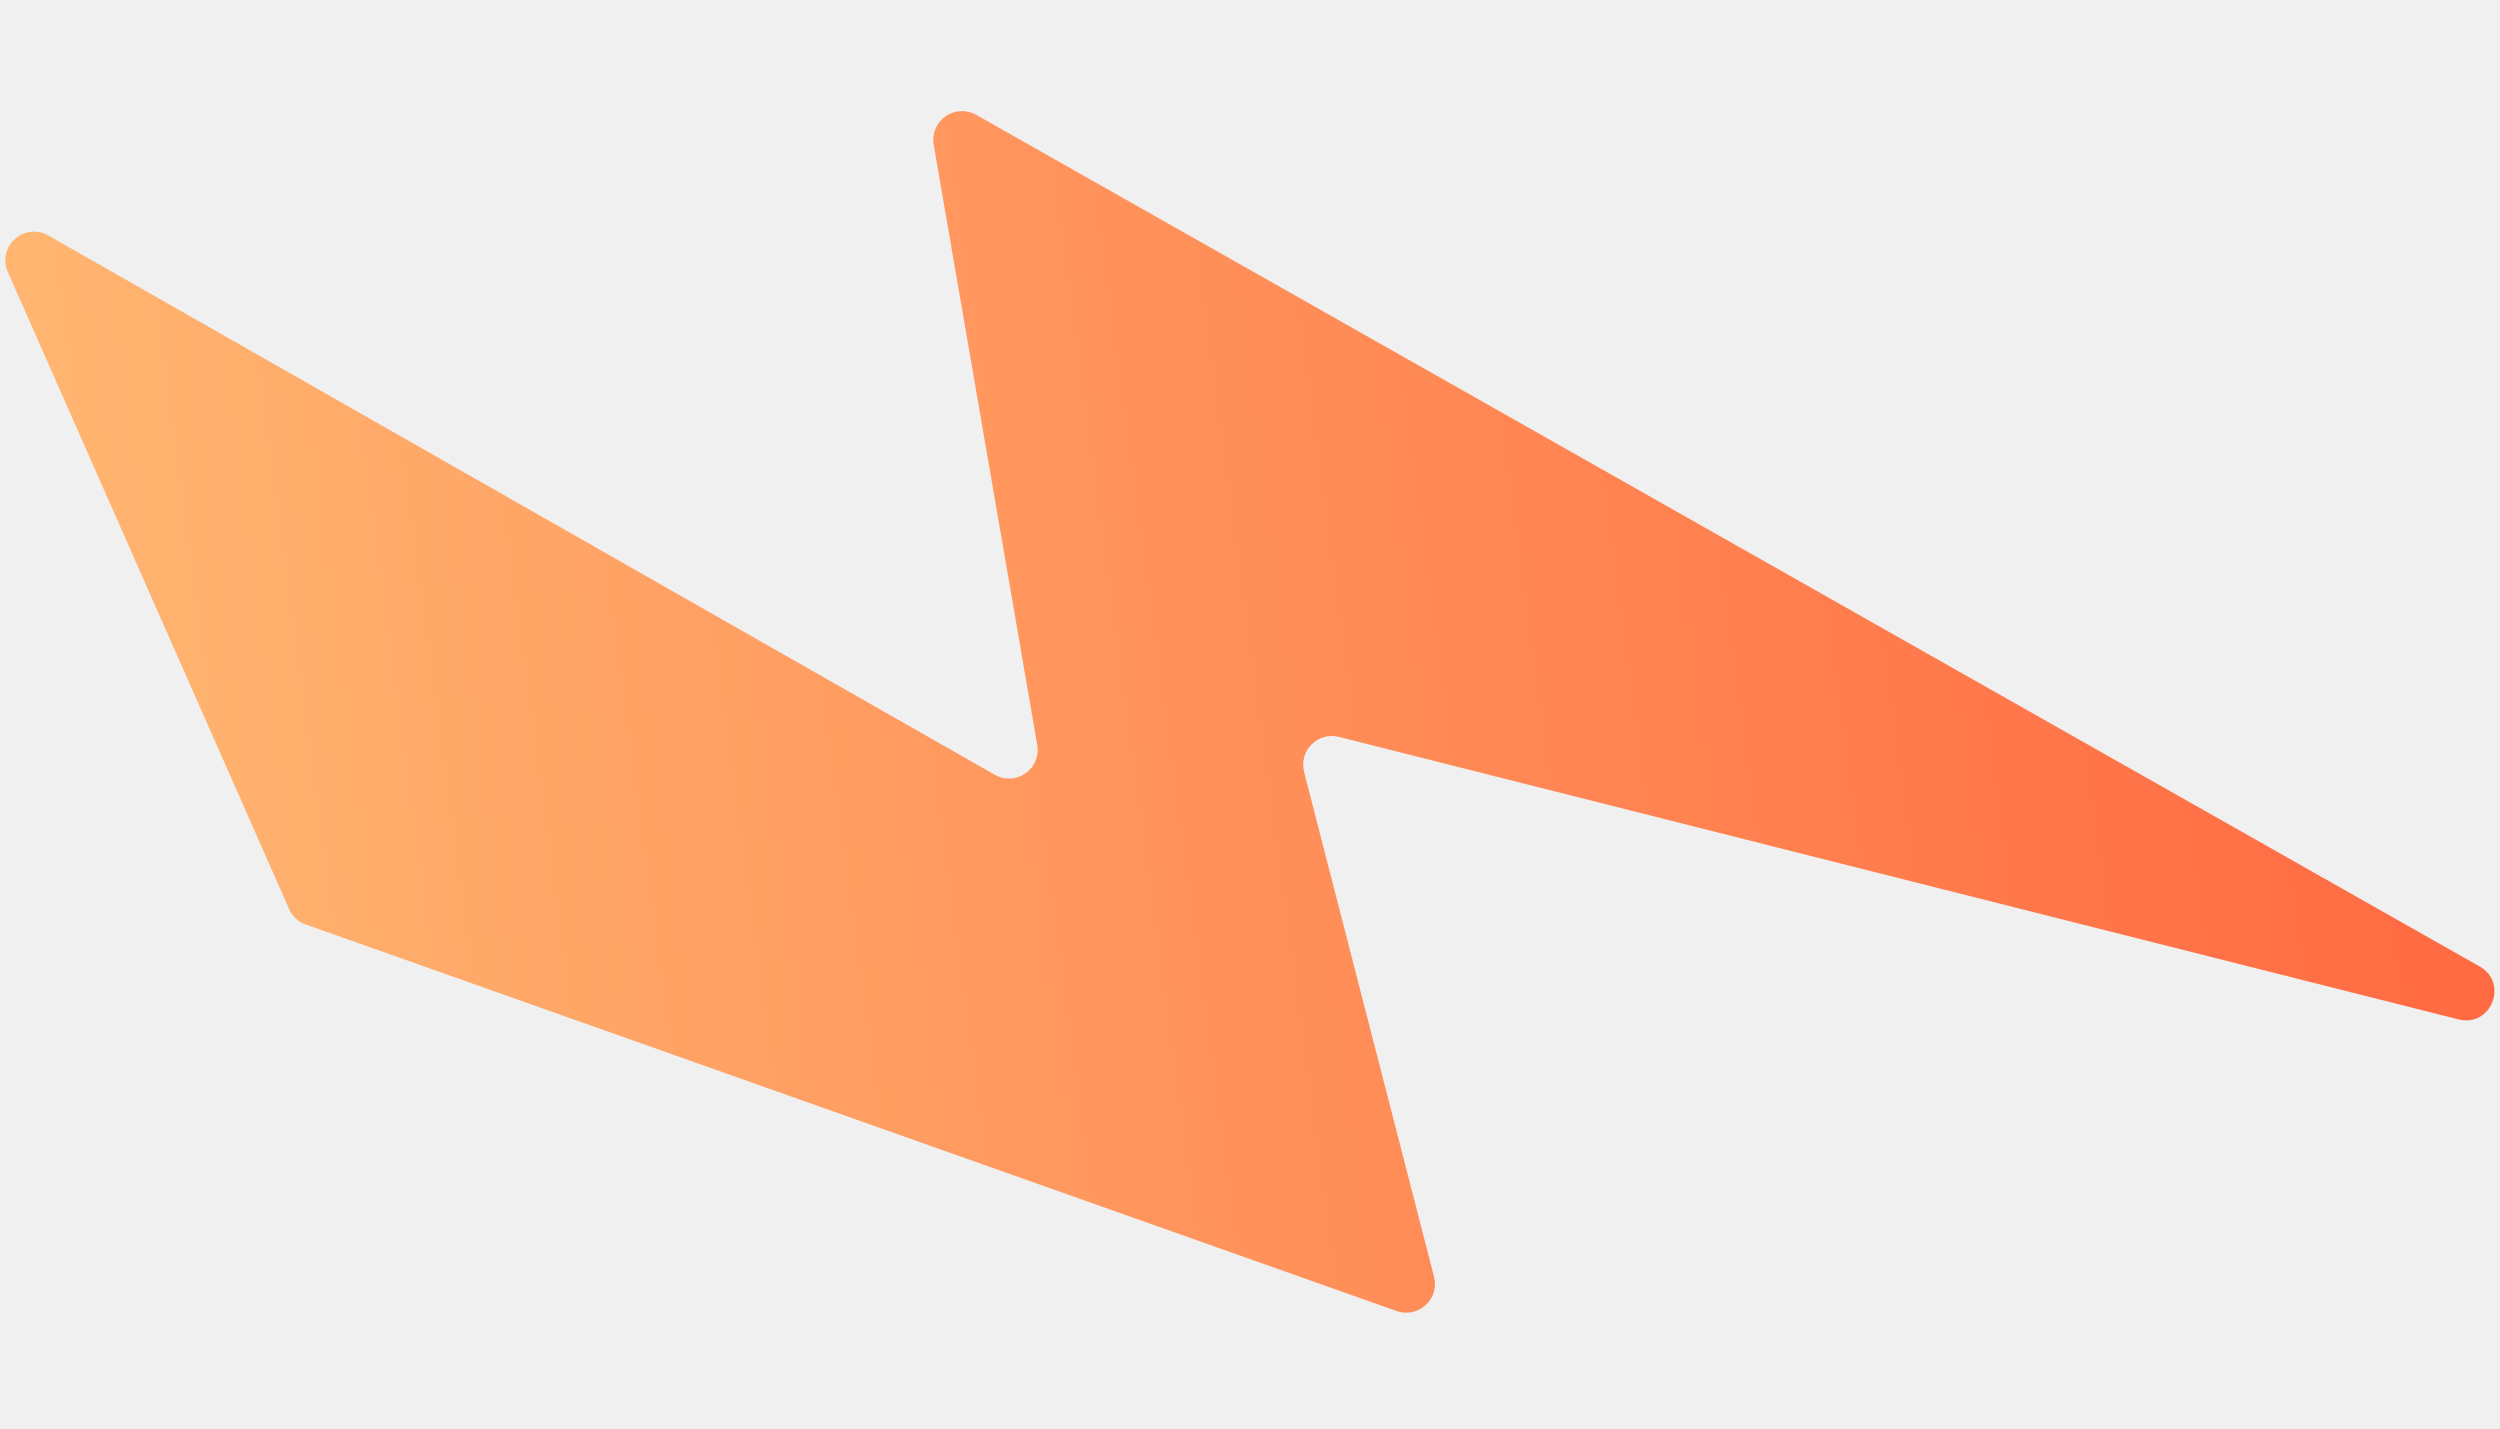
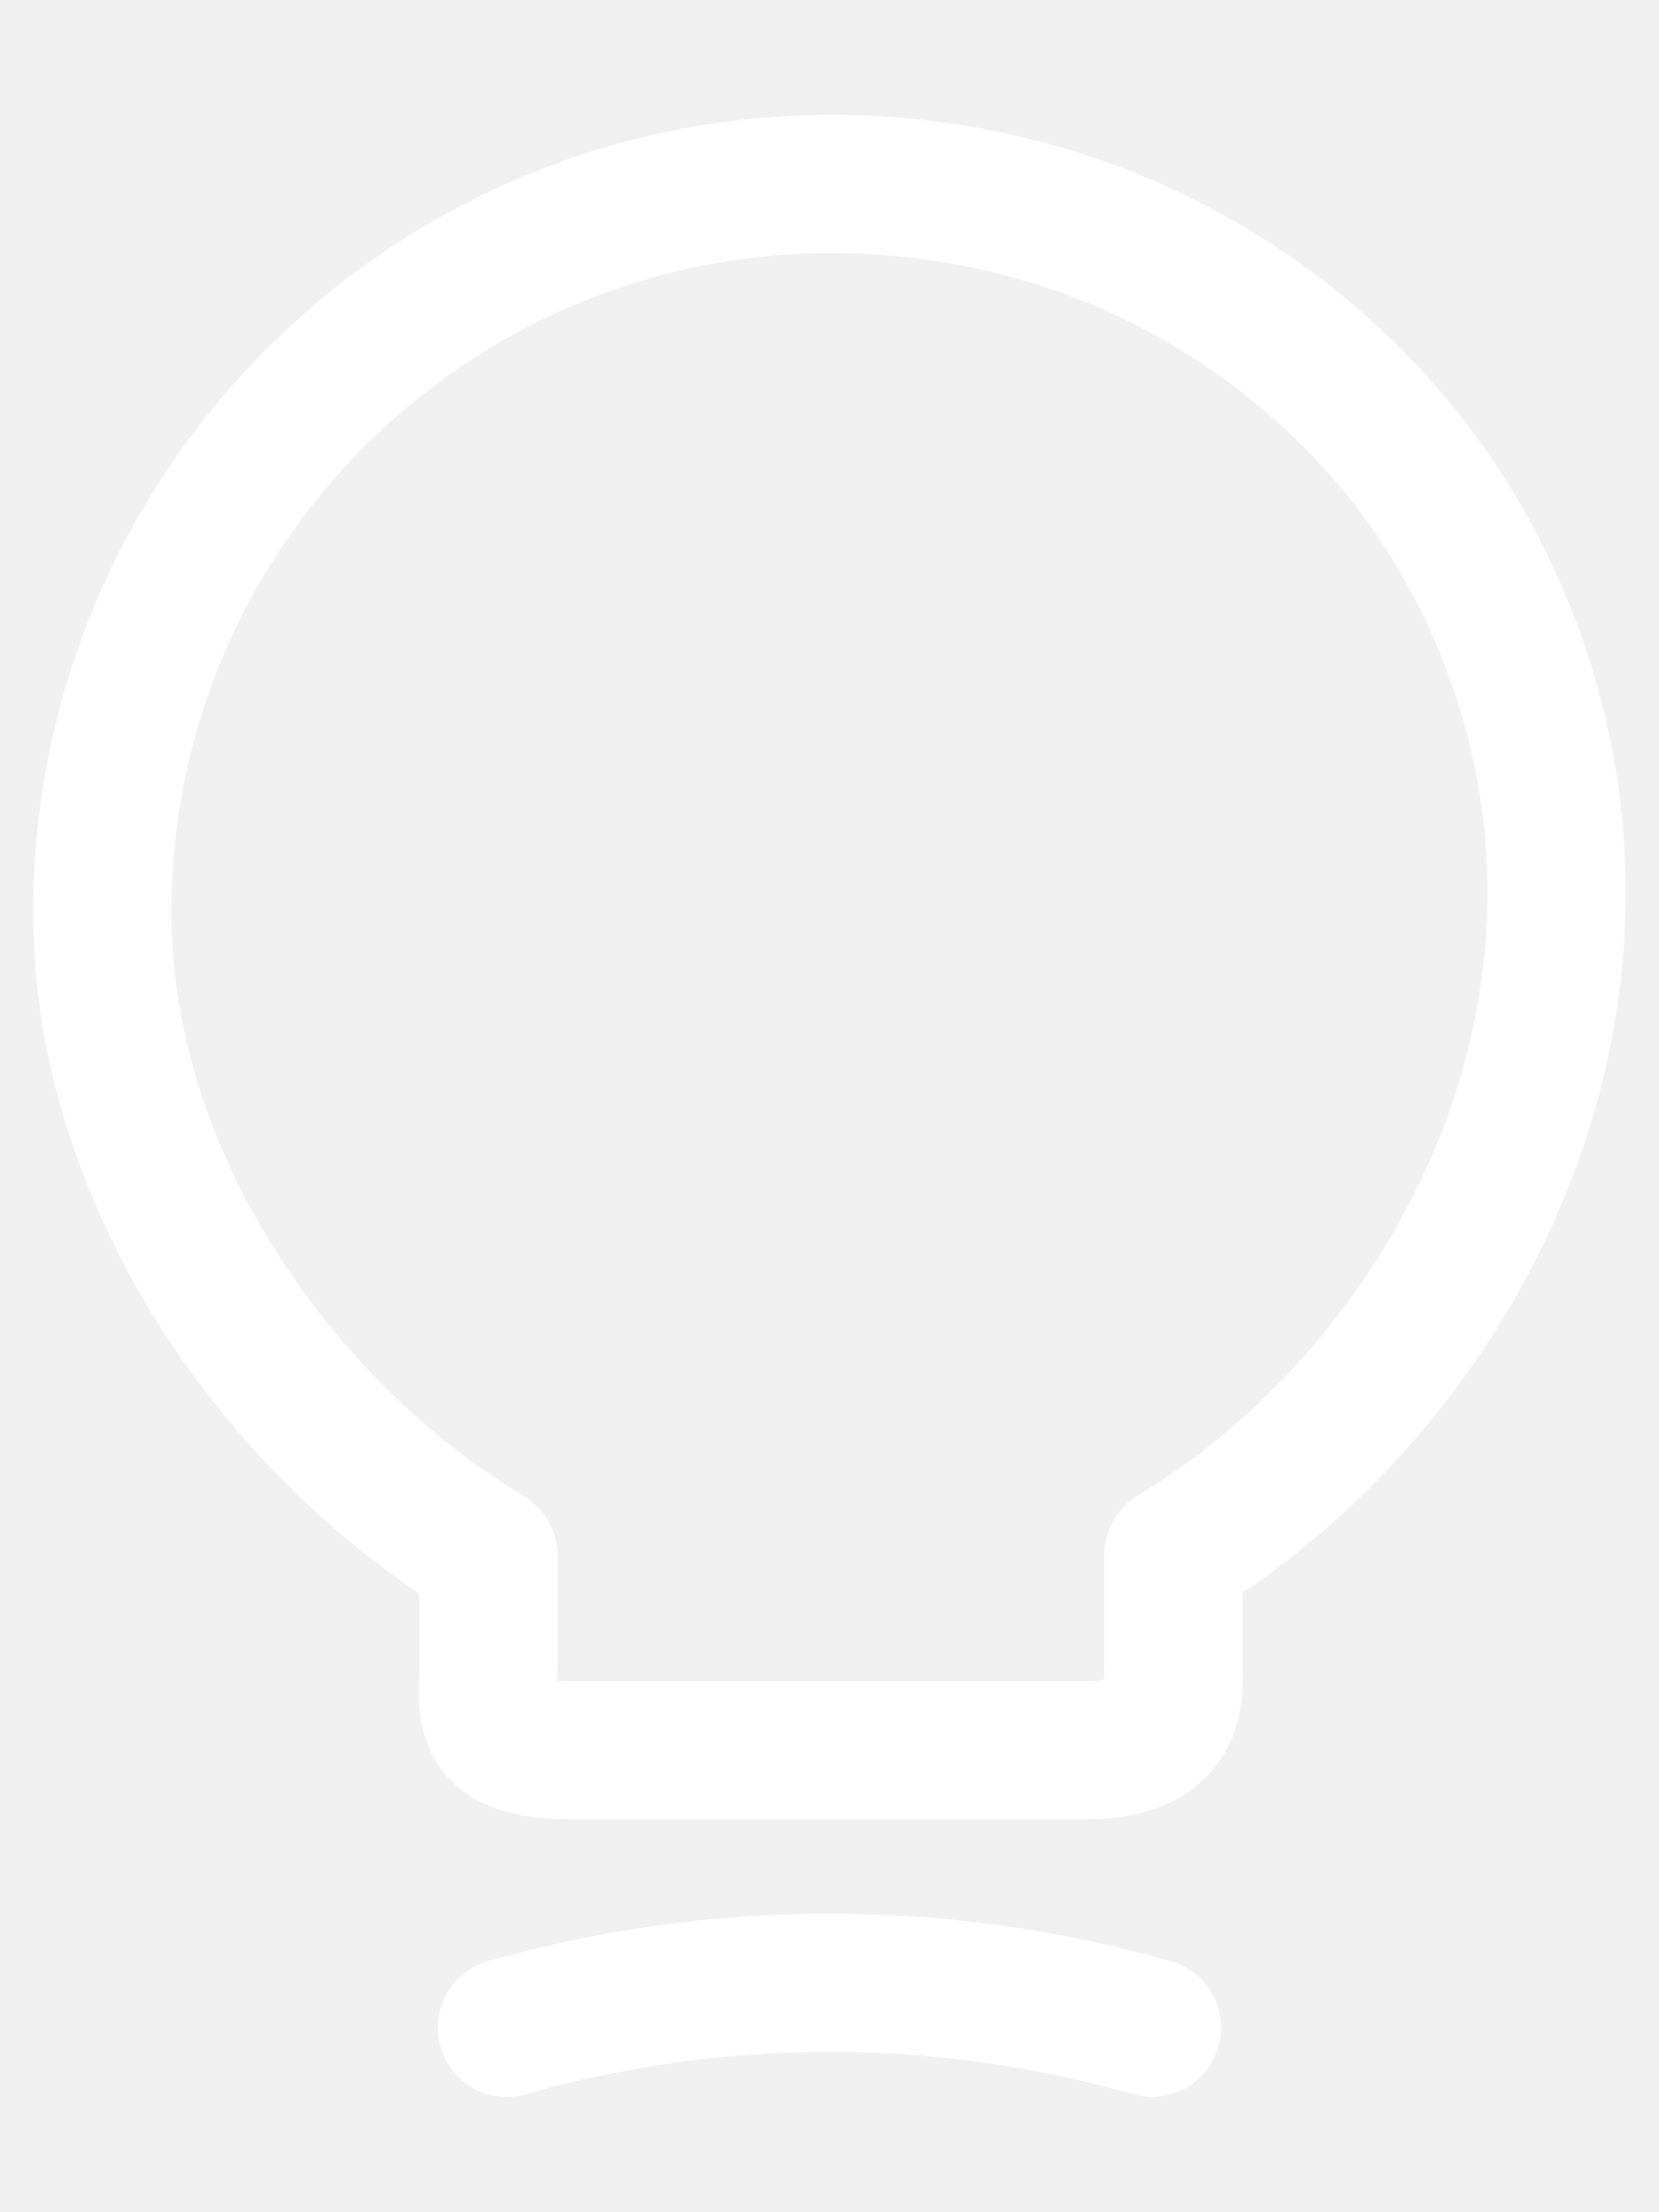
- <svg xmlns="http://www.w3.org/2000/svg" width="21" height="12" viewBox="0 0 21 12" fill="none">
-   <path d="M2.569 7.766L11.732 11.013C11.773 11.027 11.818 11.03 11.861 11.022C11.903 11.013 11.943 10.993 11.975 10.963C12.008 10.934 12.031 10.896 12.044 10.854C12.056 10.812 12.057 10.768 12.046 10.725L10.954 6.484C10.944 6.443 10.944 6.401 10.955 6.36C10.966 6.32 10.987 6.283 11.017 6.253C11.046 6.224 11.083 6.202 11.123 6.191C11.164 6.18 11.206 6.179 11.247 6.19L20.652 8.563C20.925 8.632 21.075 8.258 20.83 8.119L8.199 0.964C8.159 0.942 8.114 0.931 8.068 0.934C8.023 0.936 7.979 0.951 7.942 0.977C7.904 1.004 7.875 1.04 7.858 1.082C7.84 1.124 7.835 1.17 7.843 1.215L8.713 6.258C8.721 6.303 8.716 6.349 8.698 6.391C8.681 6.434 8.651 6.47 8.614 6.496C8.576 6.523 8.532 6.538 8.487 6.54C8.441 6.542 8.396 6.531 8.356 6.508L0.404 1.977C0.36 1.952 0.31 1.942 0.259 1.947C0.209 1.953 0.162 1.974 0.125 2.008C0.087 2.041 0.061 2.086 0.05 2.136C0.04 2.185 0.045 2.236 0.065 2.283L2.429 7.637C2.442 7.667 2.462 7.694 2.486 7.716C2.51 7.738 2.538 7.755 2.569 7.766Z" fill="url(#paint0_linear_1_433)" />
-   <defs>
-     <linearGradient id="paint0_linear_1_433" x1="-10.413" y1="9.224" x2="48.079" y2="1.308" gradientUnits="userSpaceOnUse">
-       <stop stop-color="#FFE08B" />
-       <stop offset="1" stop-color="#FF0000" />
-     </linearGradient>
-   </defs>
+ <svg xmlns="http://www.w3.org/2000/svg" width="12" height="16" viewBox="0 0 12 16" fill="none">
+   <path d="M3.534 12.027V11.253C2 10.327 0.74 8.52 0.74 6.6C0.74 3.3 3.774 0.713 7.2 1.46C8.707 1.793 10.027 2.793 10.714 4.173C12.107 6.973 10.64 9.947 8.487 11.247V12.02C8.487 12.213 8.56 12.66 7.847 12.66H4.174C3.44 12.667 3.534 12.38 3.534 12.027Z" stroke="white" stroke-linecap="round" stroke-linejoin="round" />
+   <path d="M3.666 14.667C5.193 14.233 6.806 14.233 8.333 14.667" stroke="white" stroke-linecap="round" stroke-linejoin="round" />
</svg>
